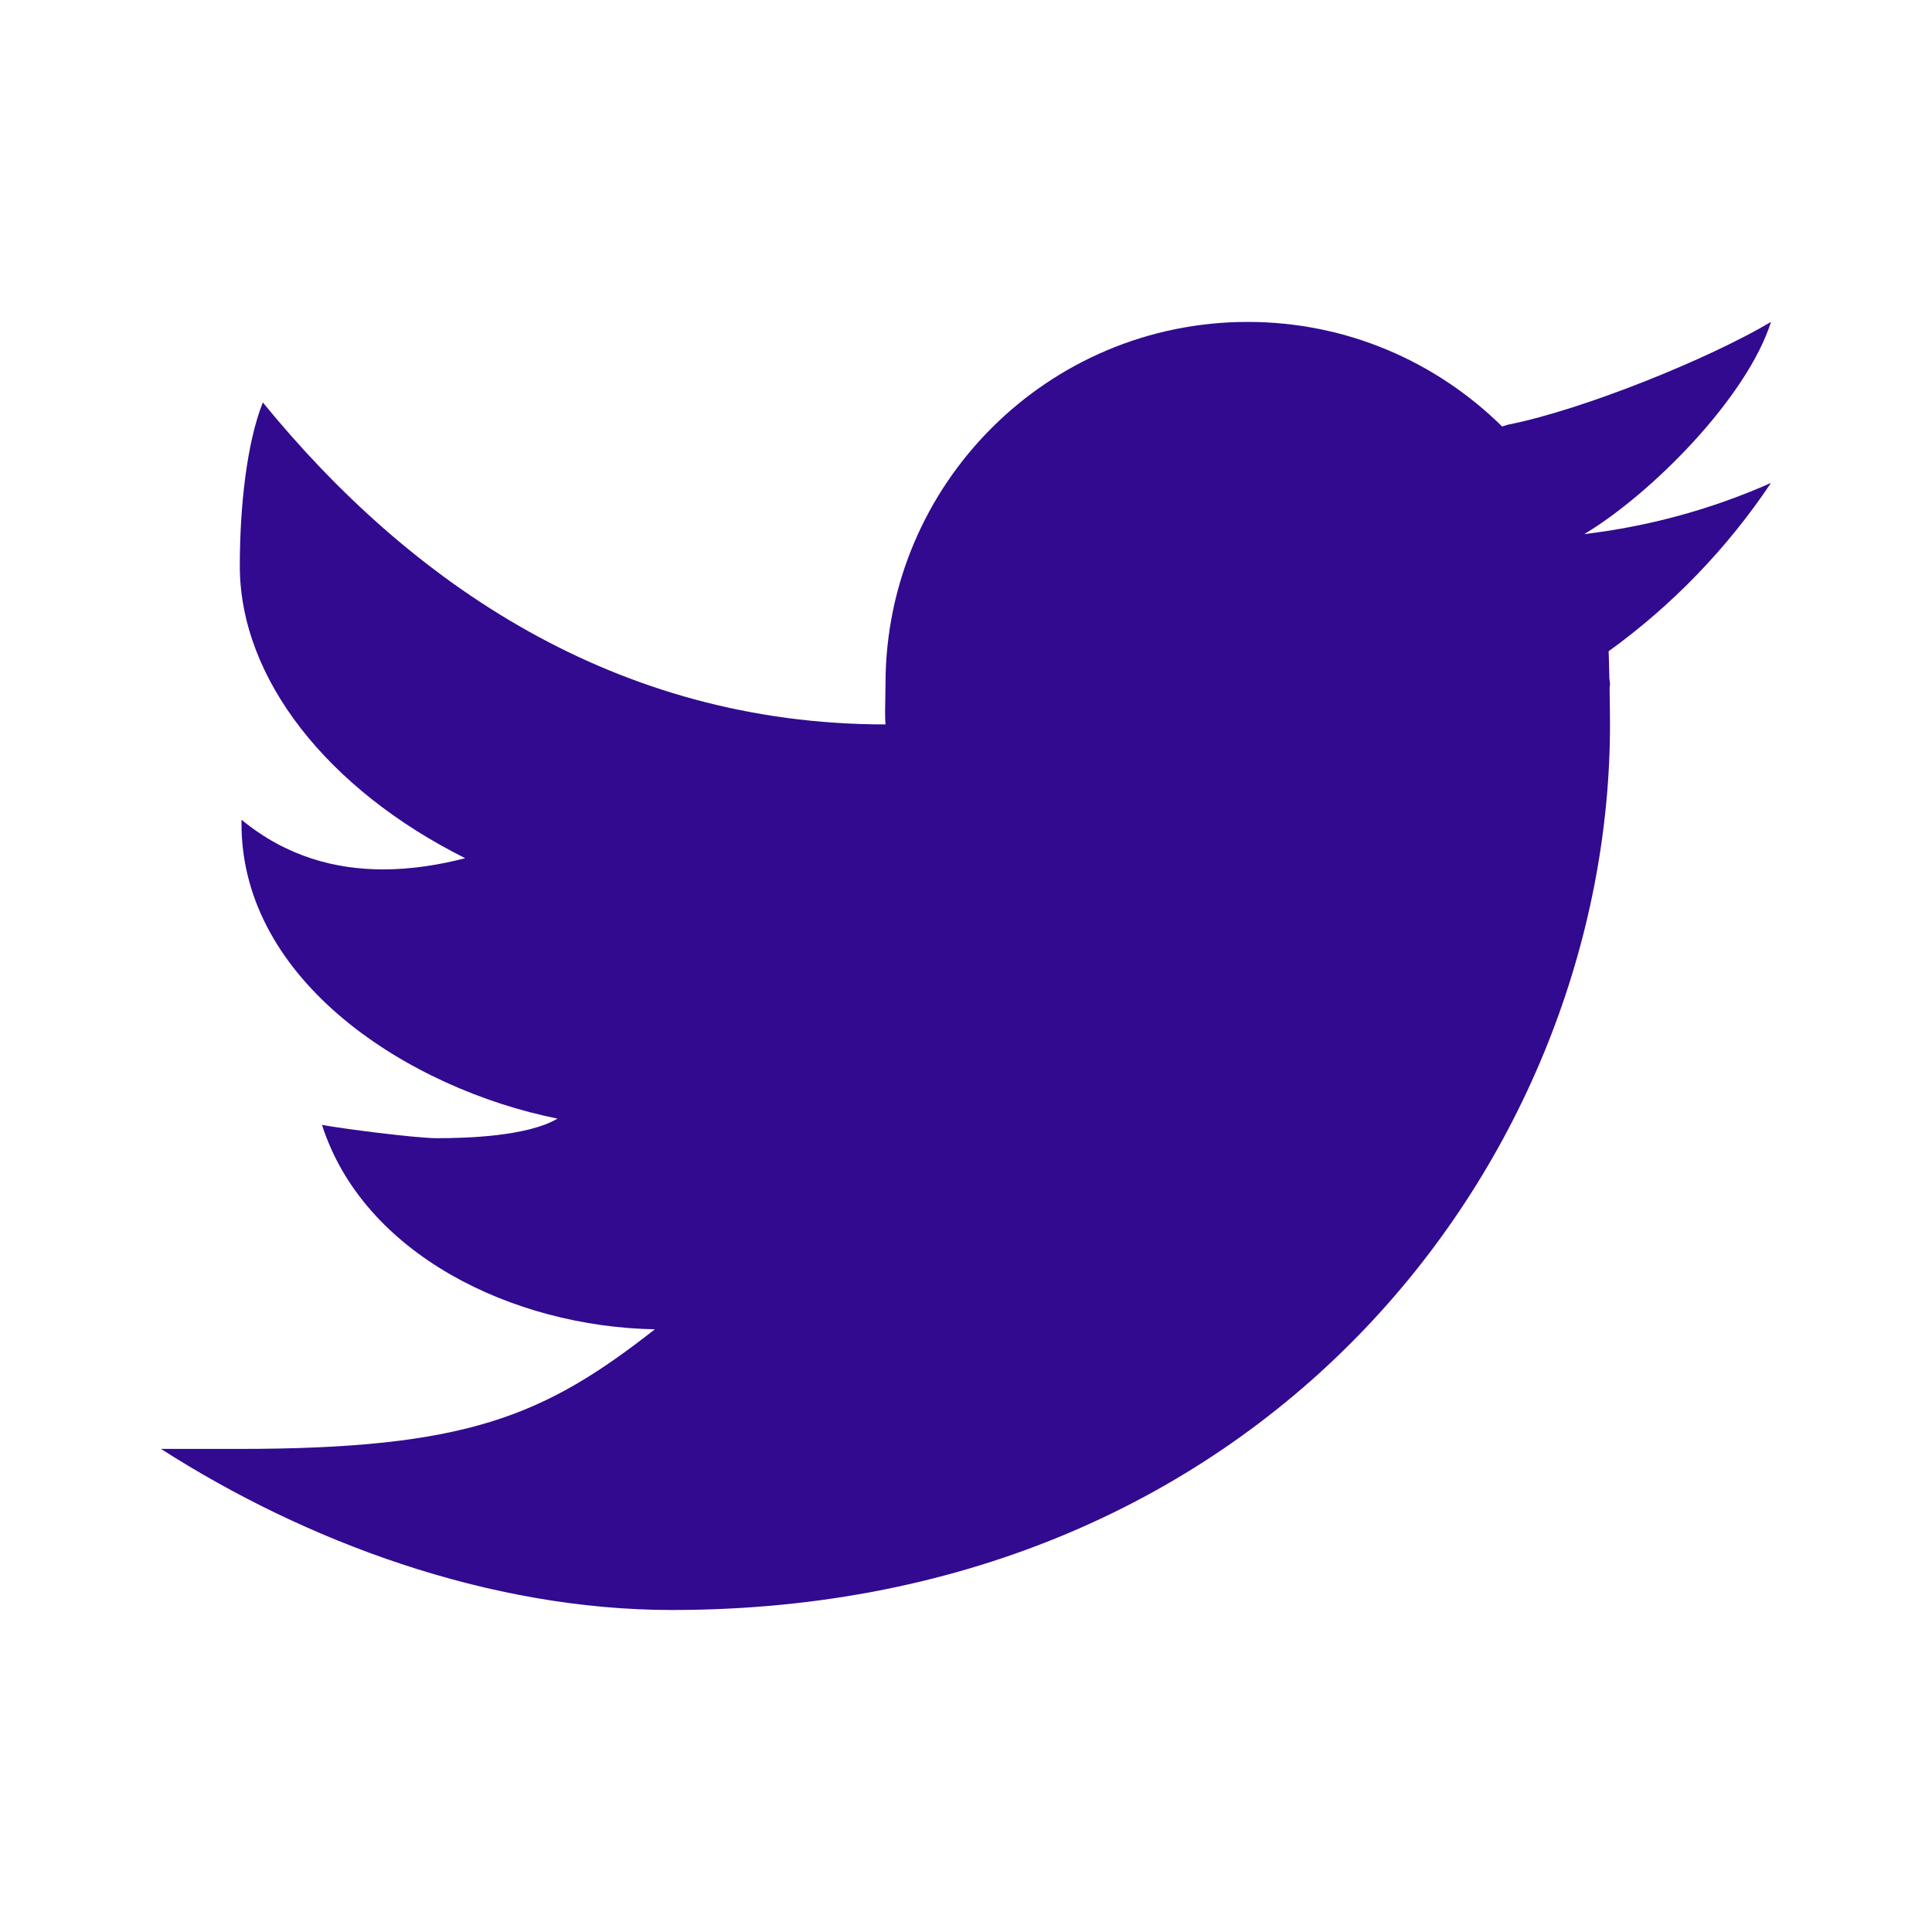
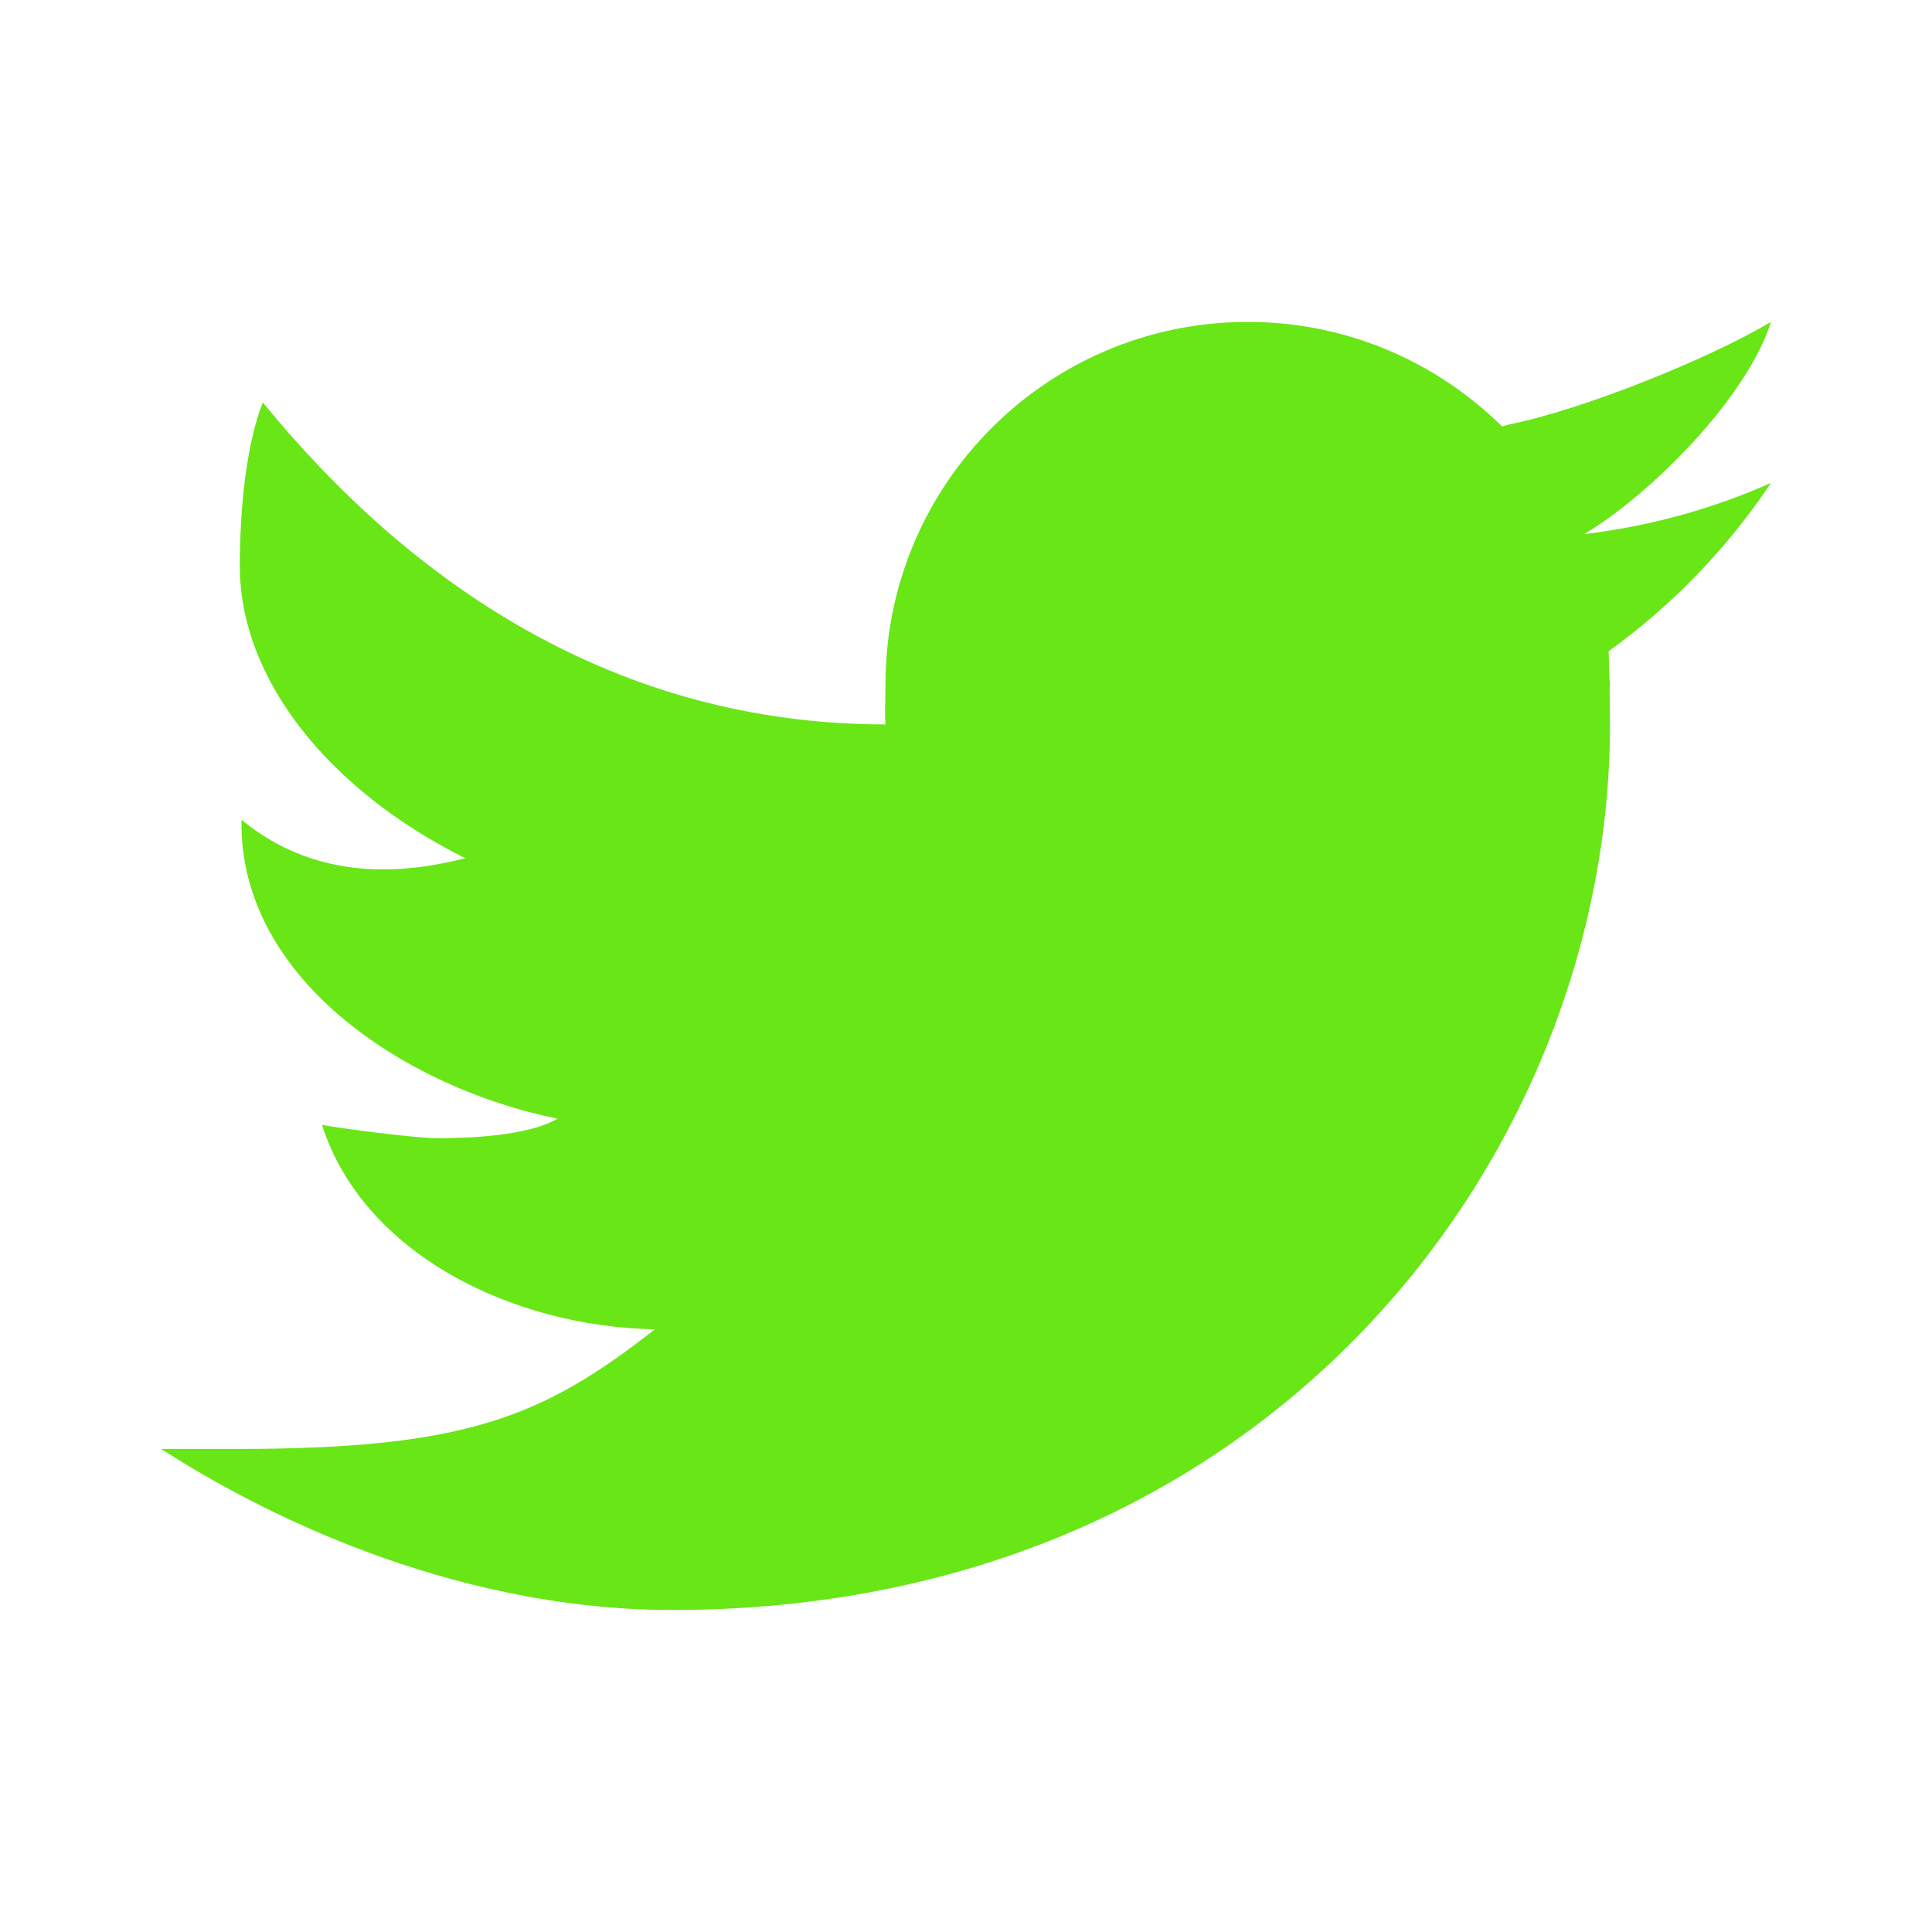
<svg xmlns="http://www.w3.org/2000/svg" width="24" height="24" viewBox="0 0 24 24" fill="none">
-   <path fill-rule="evenodd" clip-rule="evenodd" d="M18.735 5.275C19.655 5.093 21.22 4.462 22 3.999C21.699 4.943 20.514 6.135 19.68 6.635C20.497 6.537 21.275 6.321 22 5.999C21.458 6.809 20.773 7.52 19.983 8.09C19.986 8.156 19.989 8.283 19.992 8.419C19.992 8.432 19.994 8.446 19.996 8.459C19.998 8.472 20 8.485 20 8.499C20 8.508 19.999 8.517 19.997 8.525C19.996 8.534 19.995 8.543 19.995 8.552C19.998 8.733 20 8.913 20 8.999C20 14.337 15.777 20 8.347 20C6.065 20 3.788 19.145 2 17.999H2.964C5.794 17.999 6.753 17.597 8.135 16.513C6.368 16.481 4.514 15.579 4 13.974C4.246 14.02 5.166 14.139 5.426 14.139C5.795 14.139 6.551 14.117 6.926 13.896C5.078 13.525 3 12.192 3 10.234V10.183C3.563 10.647 4.178 10.8 4.759 10.8C5.119 10.8 5.465 10.742 5.779 10.661C4.074 9.808 2.979 8.432 2.979 7.031C2.979 6.289 3.066 5.499 3.265 4.999C5.095 7.243 7.647 8.999 11 8.999C10.992 8.91 10.995 8.768 10.998 8.645C10.998 8.638 10.998 8.631 10.998 8.624C10.999 8.577 11 8.534 11 8.499C11 6.014 13.015 3.999 15.5 3.999C16.733 3.999 17.847 4.496 18.66 5.298C18.672 5.295 18.684 5.291 18.695 5.287C18.708 5.283 18.721 5.279 18.735 5.275Z" fill="#310A90" />
+   <path fill-rule="evenodd" clip-rule="evenodd" d="M18.735 5.275C19.655 5.093 21.22 4.462 22 3.999C21.699 4.943 20.514 6.135 19.68 6.635C20.497 6.537 21.275 6.321 22 5.999C21.458 6.809 20.773 7.52 19.983 8.09C19.986 8.156 19.989 8.283 19.992 8.419C19.992 8.432 19.994 8.446 19.996 8.459C19.998 8.472 20 8.485 20 8.499C20 8.508 19.999 8.517 19.997 8.525C19.996 8.534 19.995 8.543 19.995 8.552C19.998 8.733 20 8.913 20 8.999C20 14.337 15.777 20 8.347 20C6.065 20 3.788 19.145 2 17.999H2.964C5.794 17.999 6.753 17.597 8.135 16.513C6.368 16.481 4.514 15.579 4 13.974C4.246 14.02 5.166 14.139 5.426 14.139C5.795 14.139 6.551 14.117 6.926 13.896C5.078 13.525 3 12.192 3 10.234V10.183C3.563 10.647 4.178 10.8 4.759 10.8C5.119 10.8 5.465 10.742 5.779 10.661C4.074 9.808 2.979 8.432 2.979 7.031C2.979 6.289 3.066 5.499 3.265 4.999C5.095 7.243 7.647 8.999 11 8.999C10.992 8.91 10.995 8.768 10.998 8.645C10.998 8.638 10.998 8.631 10.998 8.624C10.999 8.577 11 8.534 11 8.499C11 6.014 13.015 3.999 15.5 3.999C16.733 3.999 17.847 4.496 18.66 5.298C18.672 5.295 18.684 5.291 18.695 5.287C18.708 5.283 18.721 5.279 18.735 5.275Z" fill="#68e615" />
</svg>
